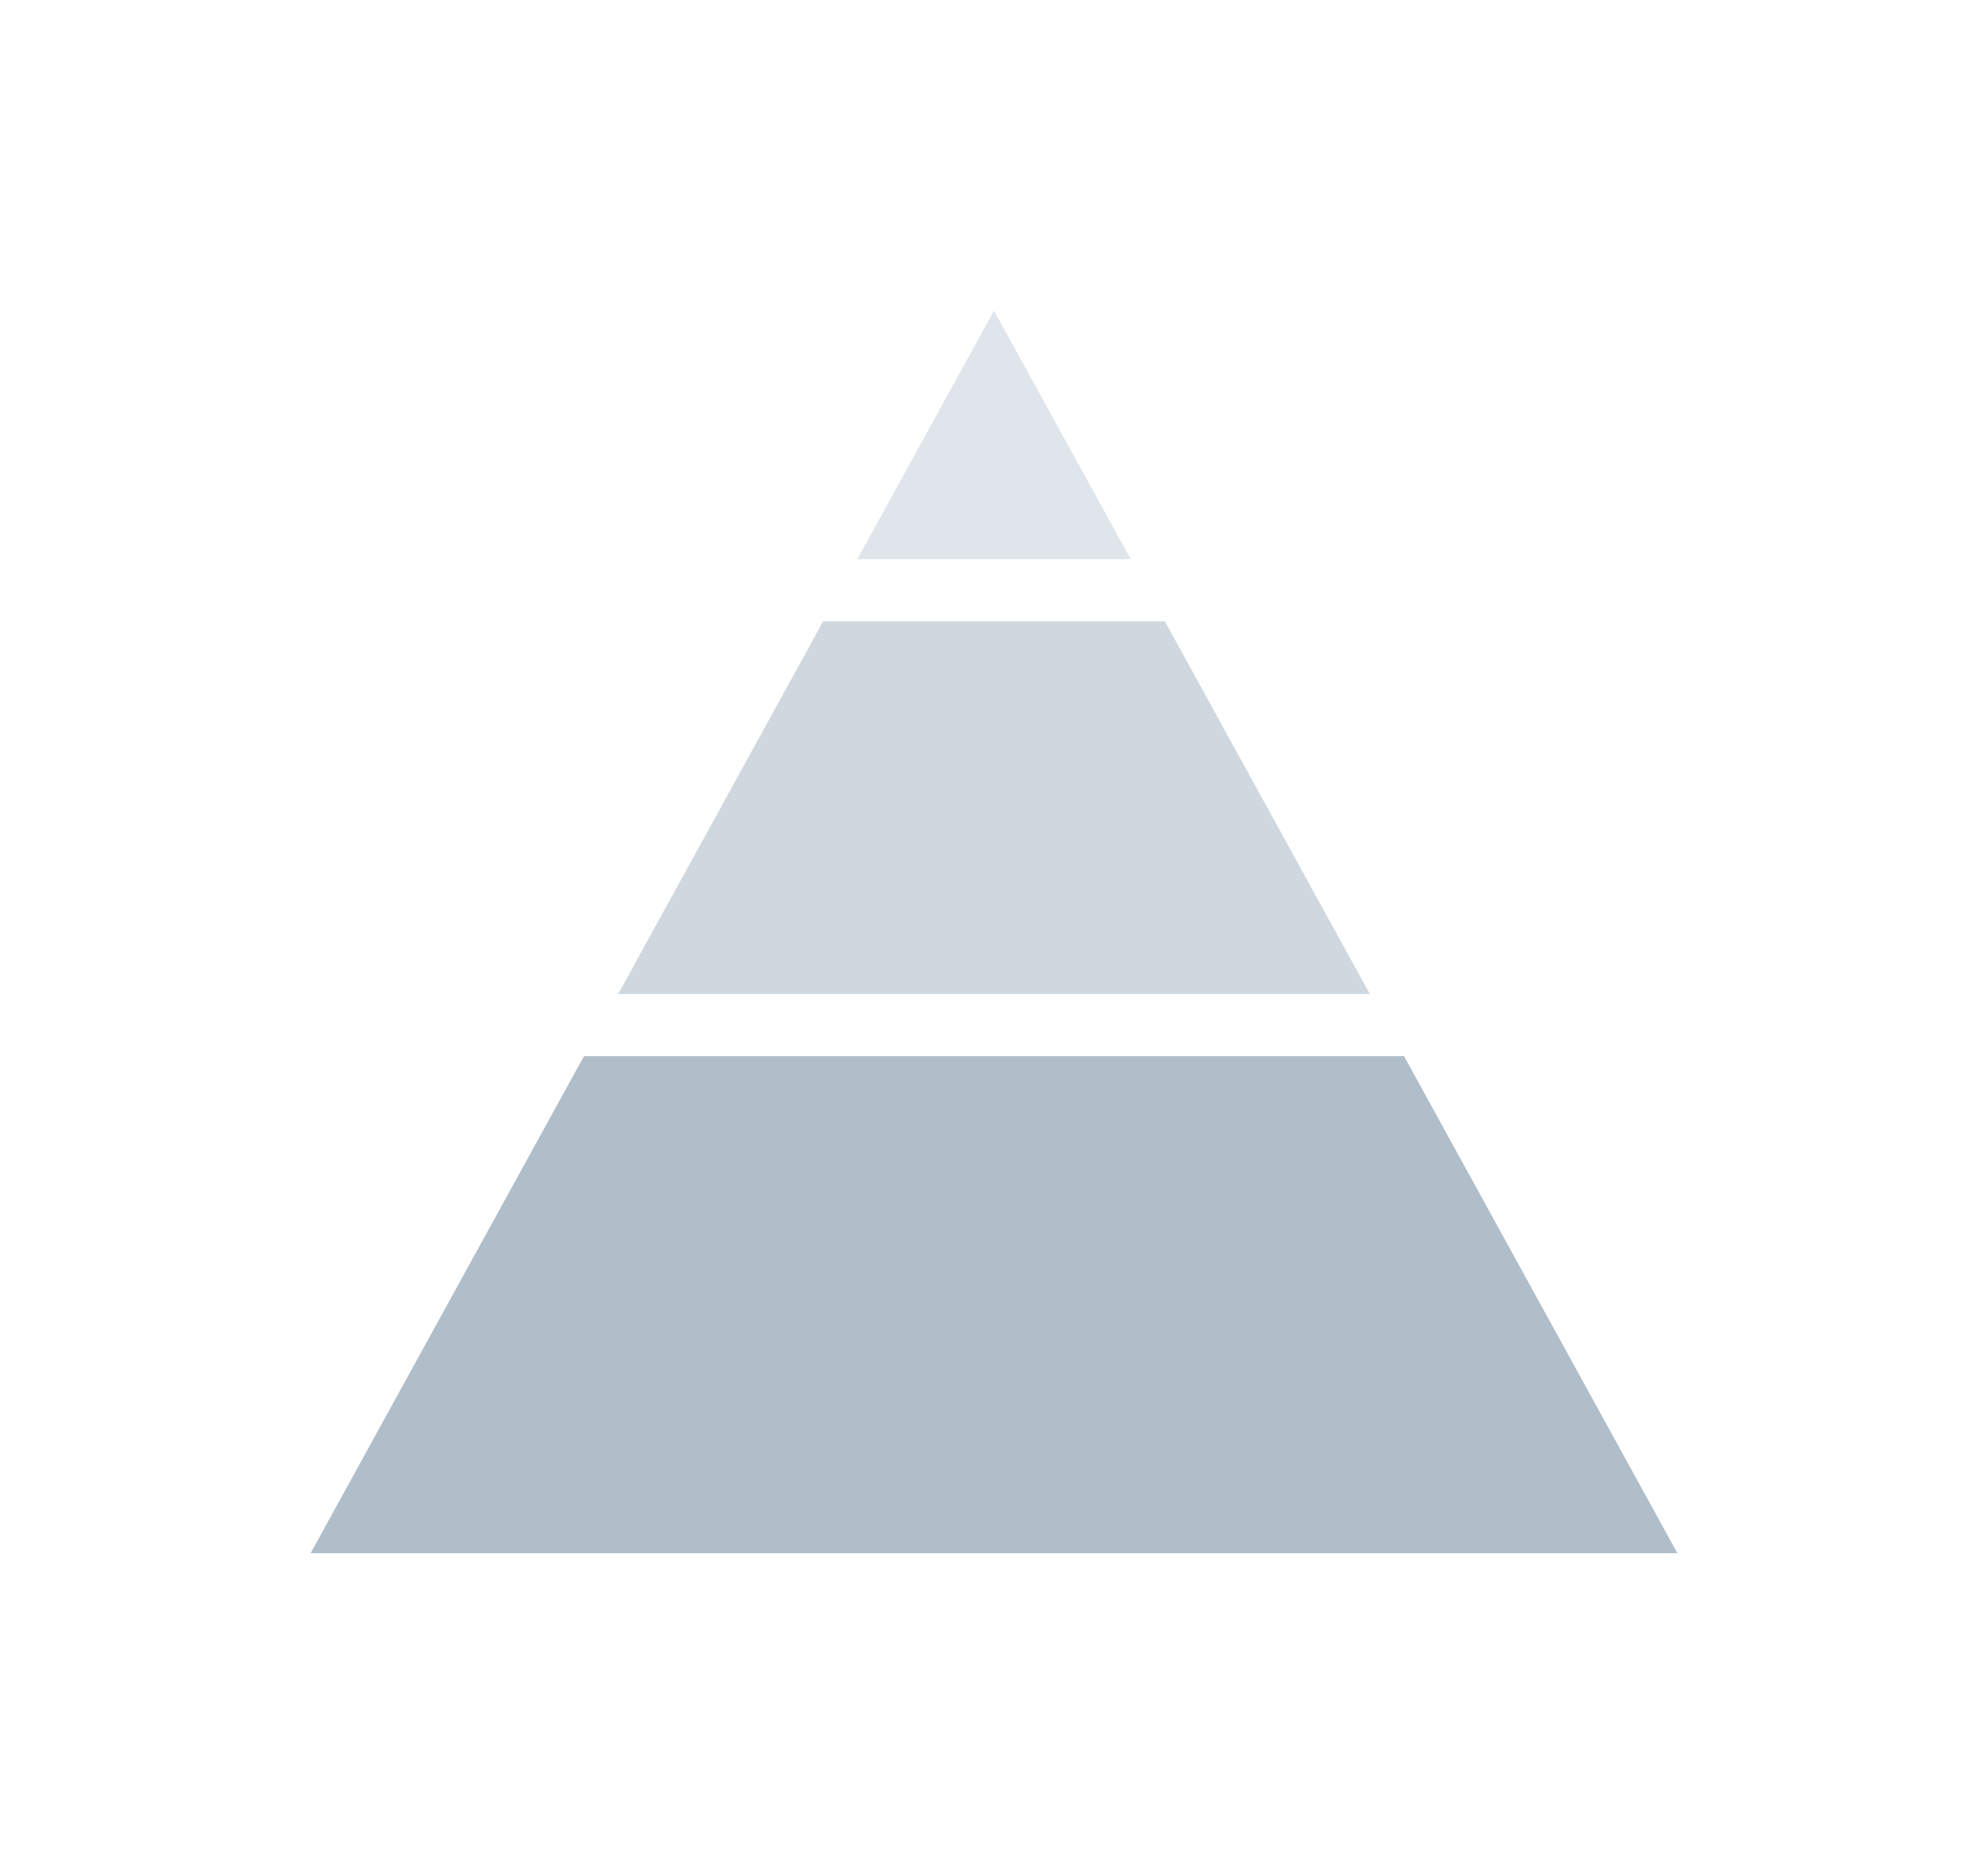
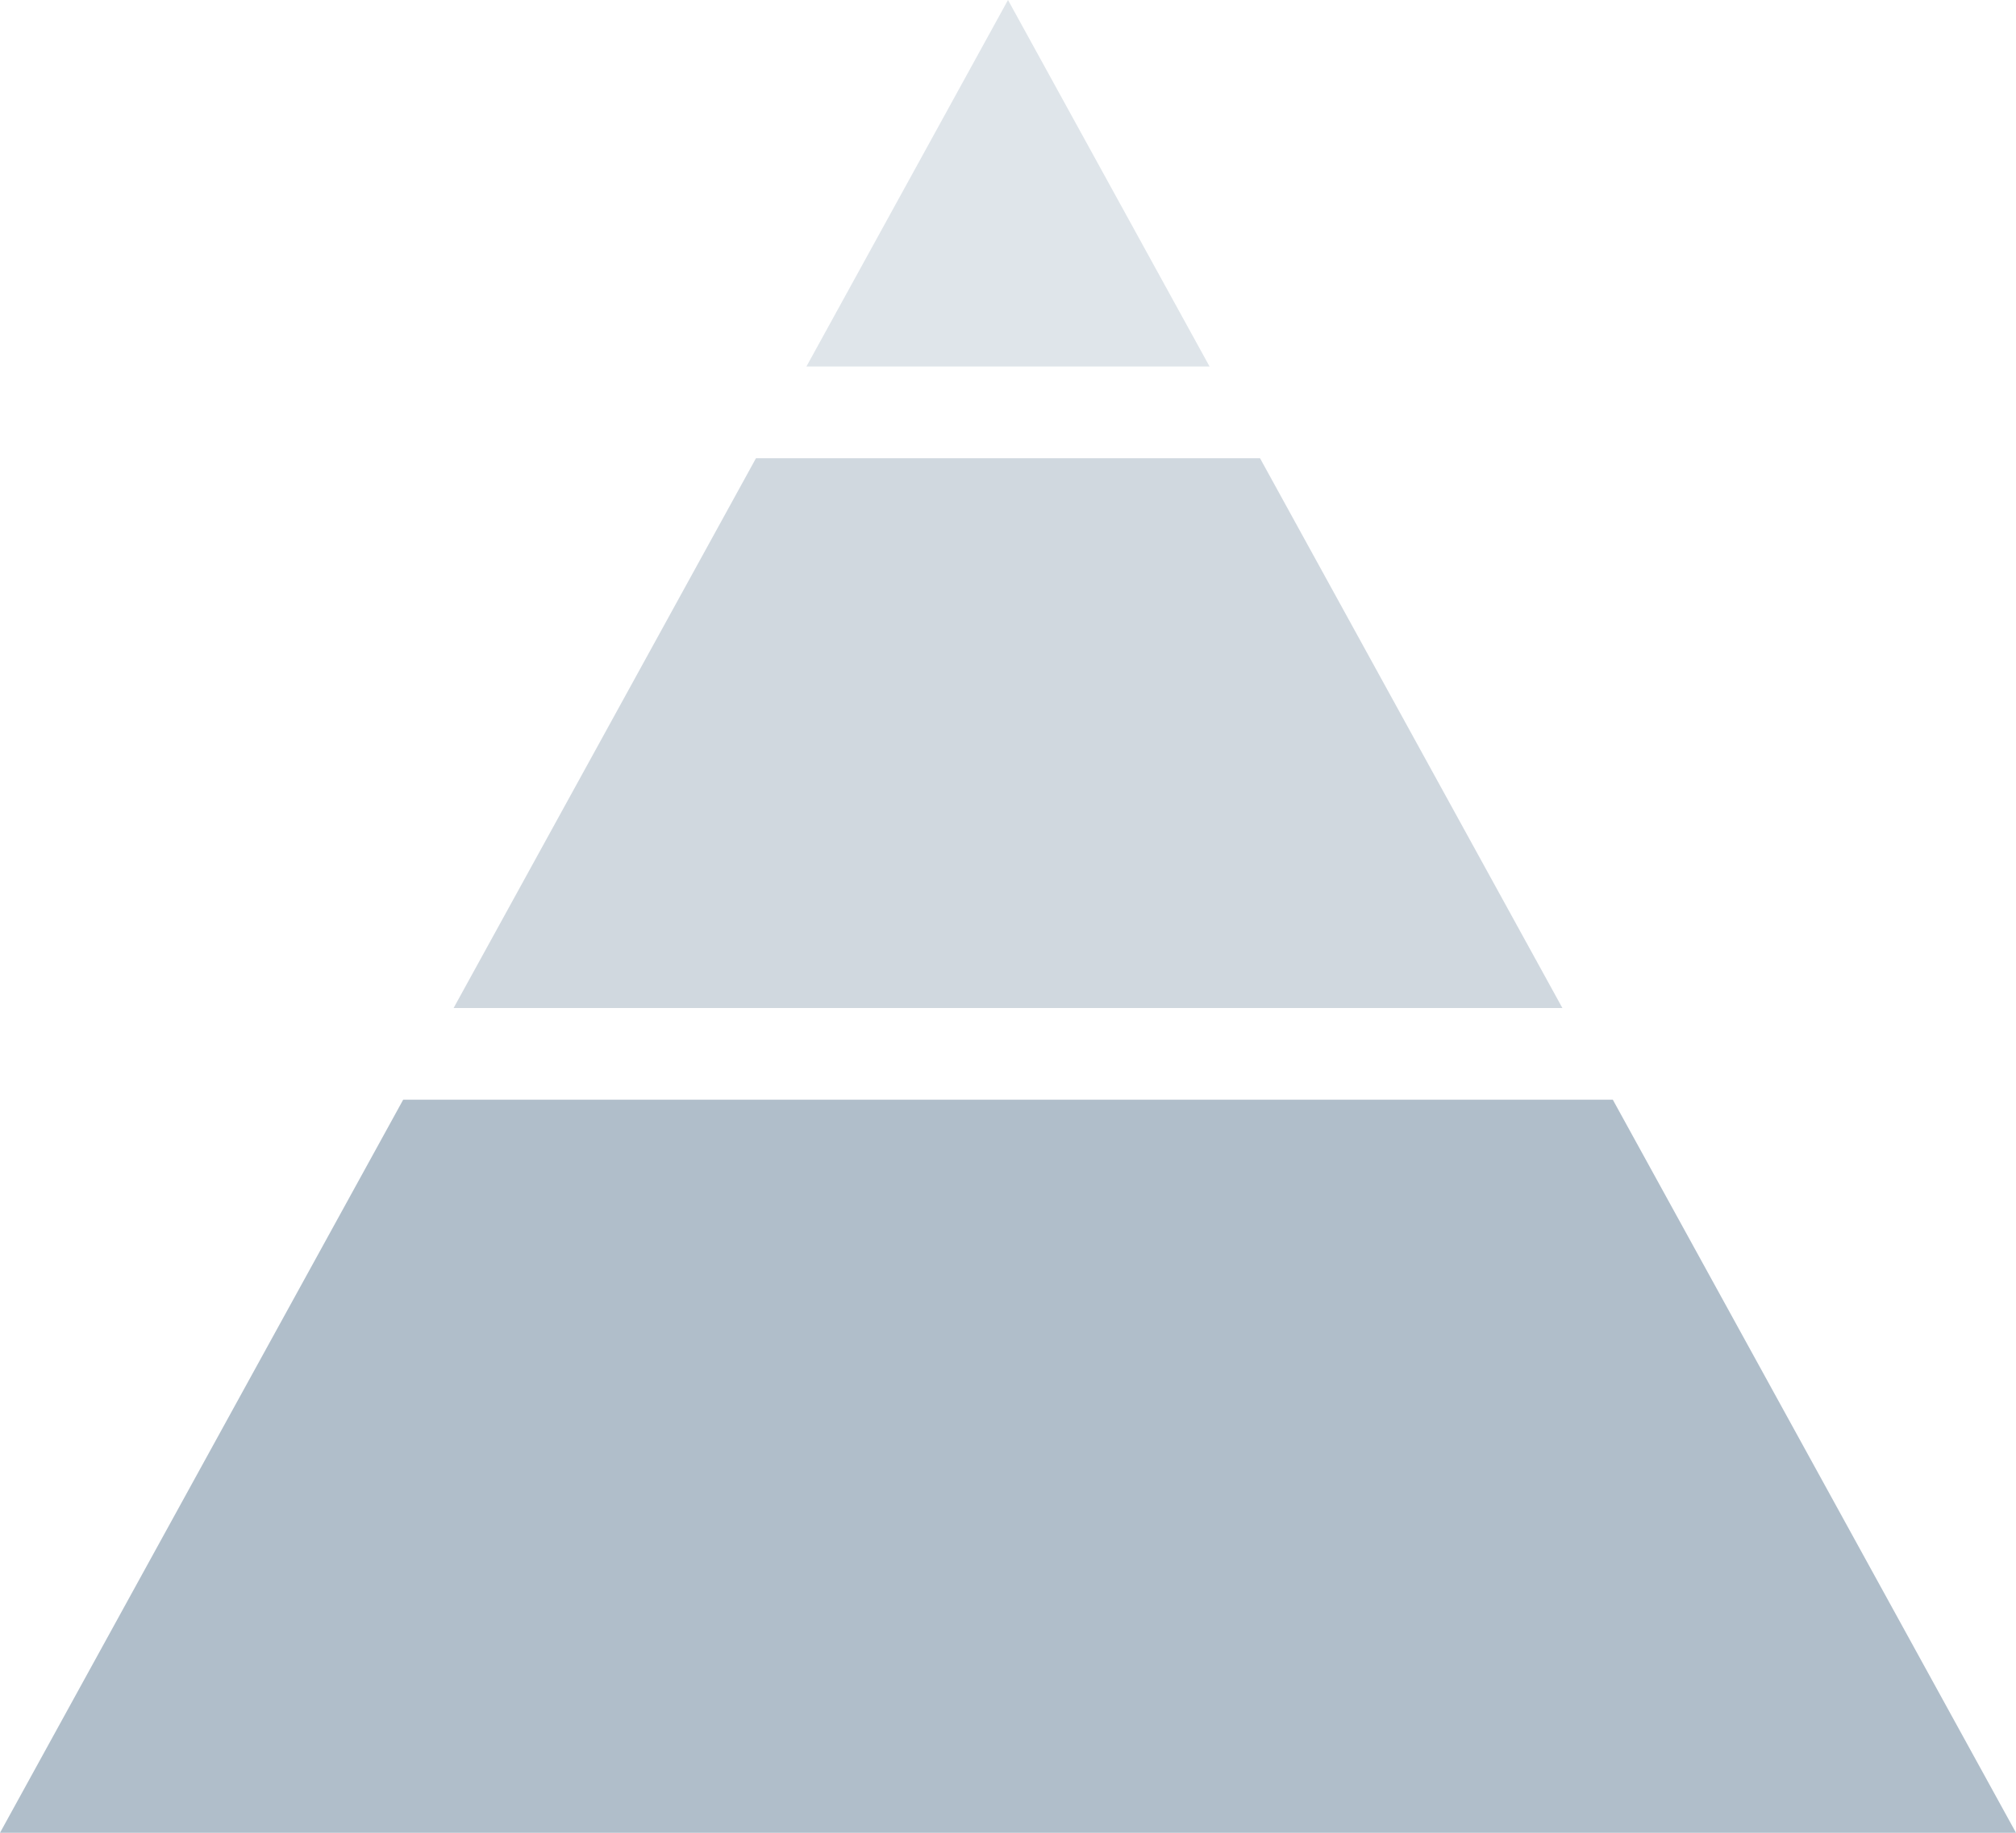
- <svg xmlns="http://www.w3.org/2000/svg" width="32" height="30" viewBox="0 0 32 30" fill="none">
-   <path d="M13.25 10L9.95 16H22.05L18.75 10H13.25Z" fill="#B0BECA" fill-opacity="0.6" />
-   <path d="M13.8 9L16 5L18.2 9H13.8Z" fill="#B0BECA" fill-opacity="0.4" />
-   <path d="M22.6 17H9.4L5 25H27L22.6 17Z" fill="#B0BECA" />
+ <svg xmlns="http://www.w3.org/2000/svg" width="22" height="20" viewBox="0 0 22 20" fill="none">
+   <path d="M8.25 5L4.95 11H17.05L13.75 5H8.25Z" fill="#B0BECA" fill-opacity="0.6" />
+   <path d="M8.8 4L11 0L13.2 4H8.8Z" fill="#B0BECA" fill-opacity="0.4" />
+   <path d="M17.6 12H4.4L0 20H22L17.6 12Z" fill="#B0BECA" />
</svg>
